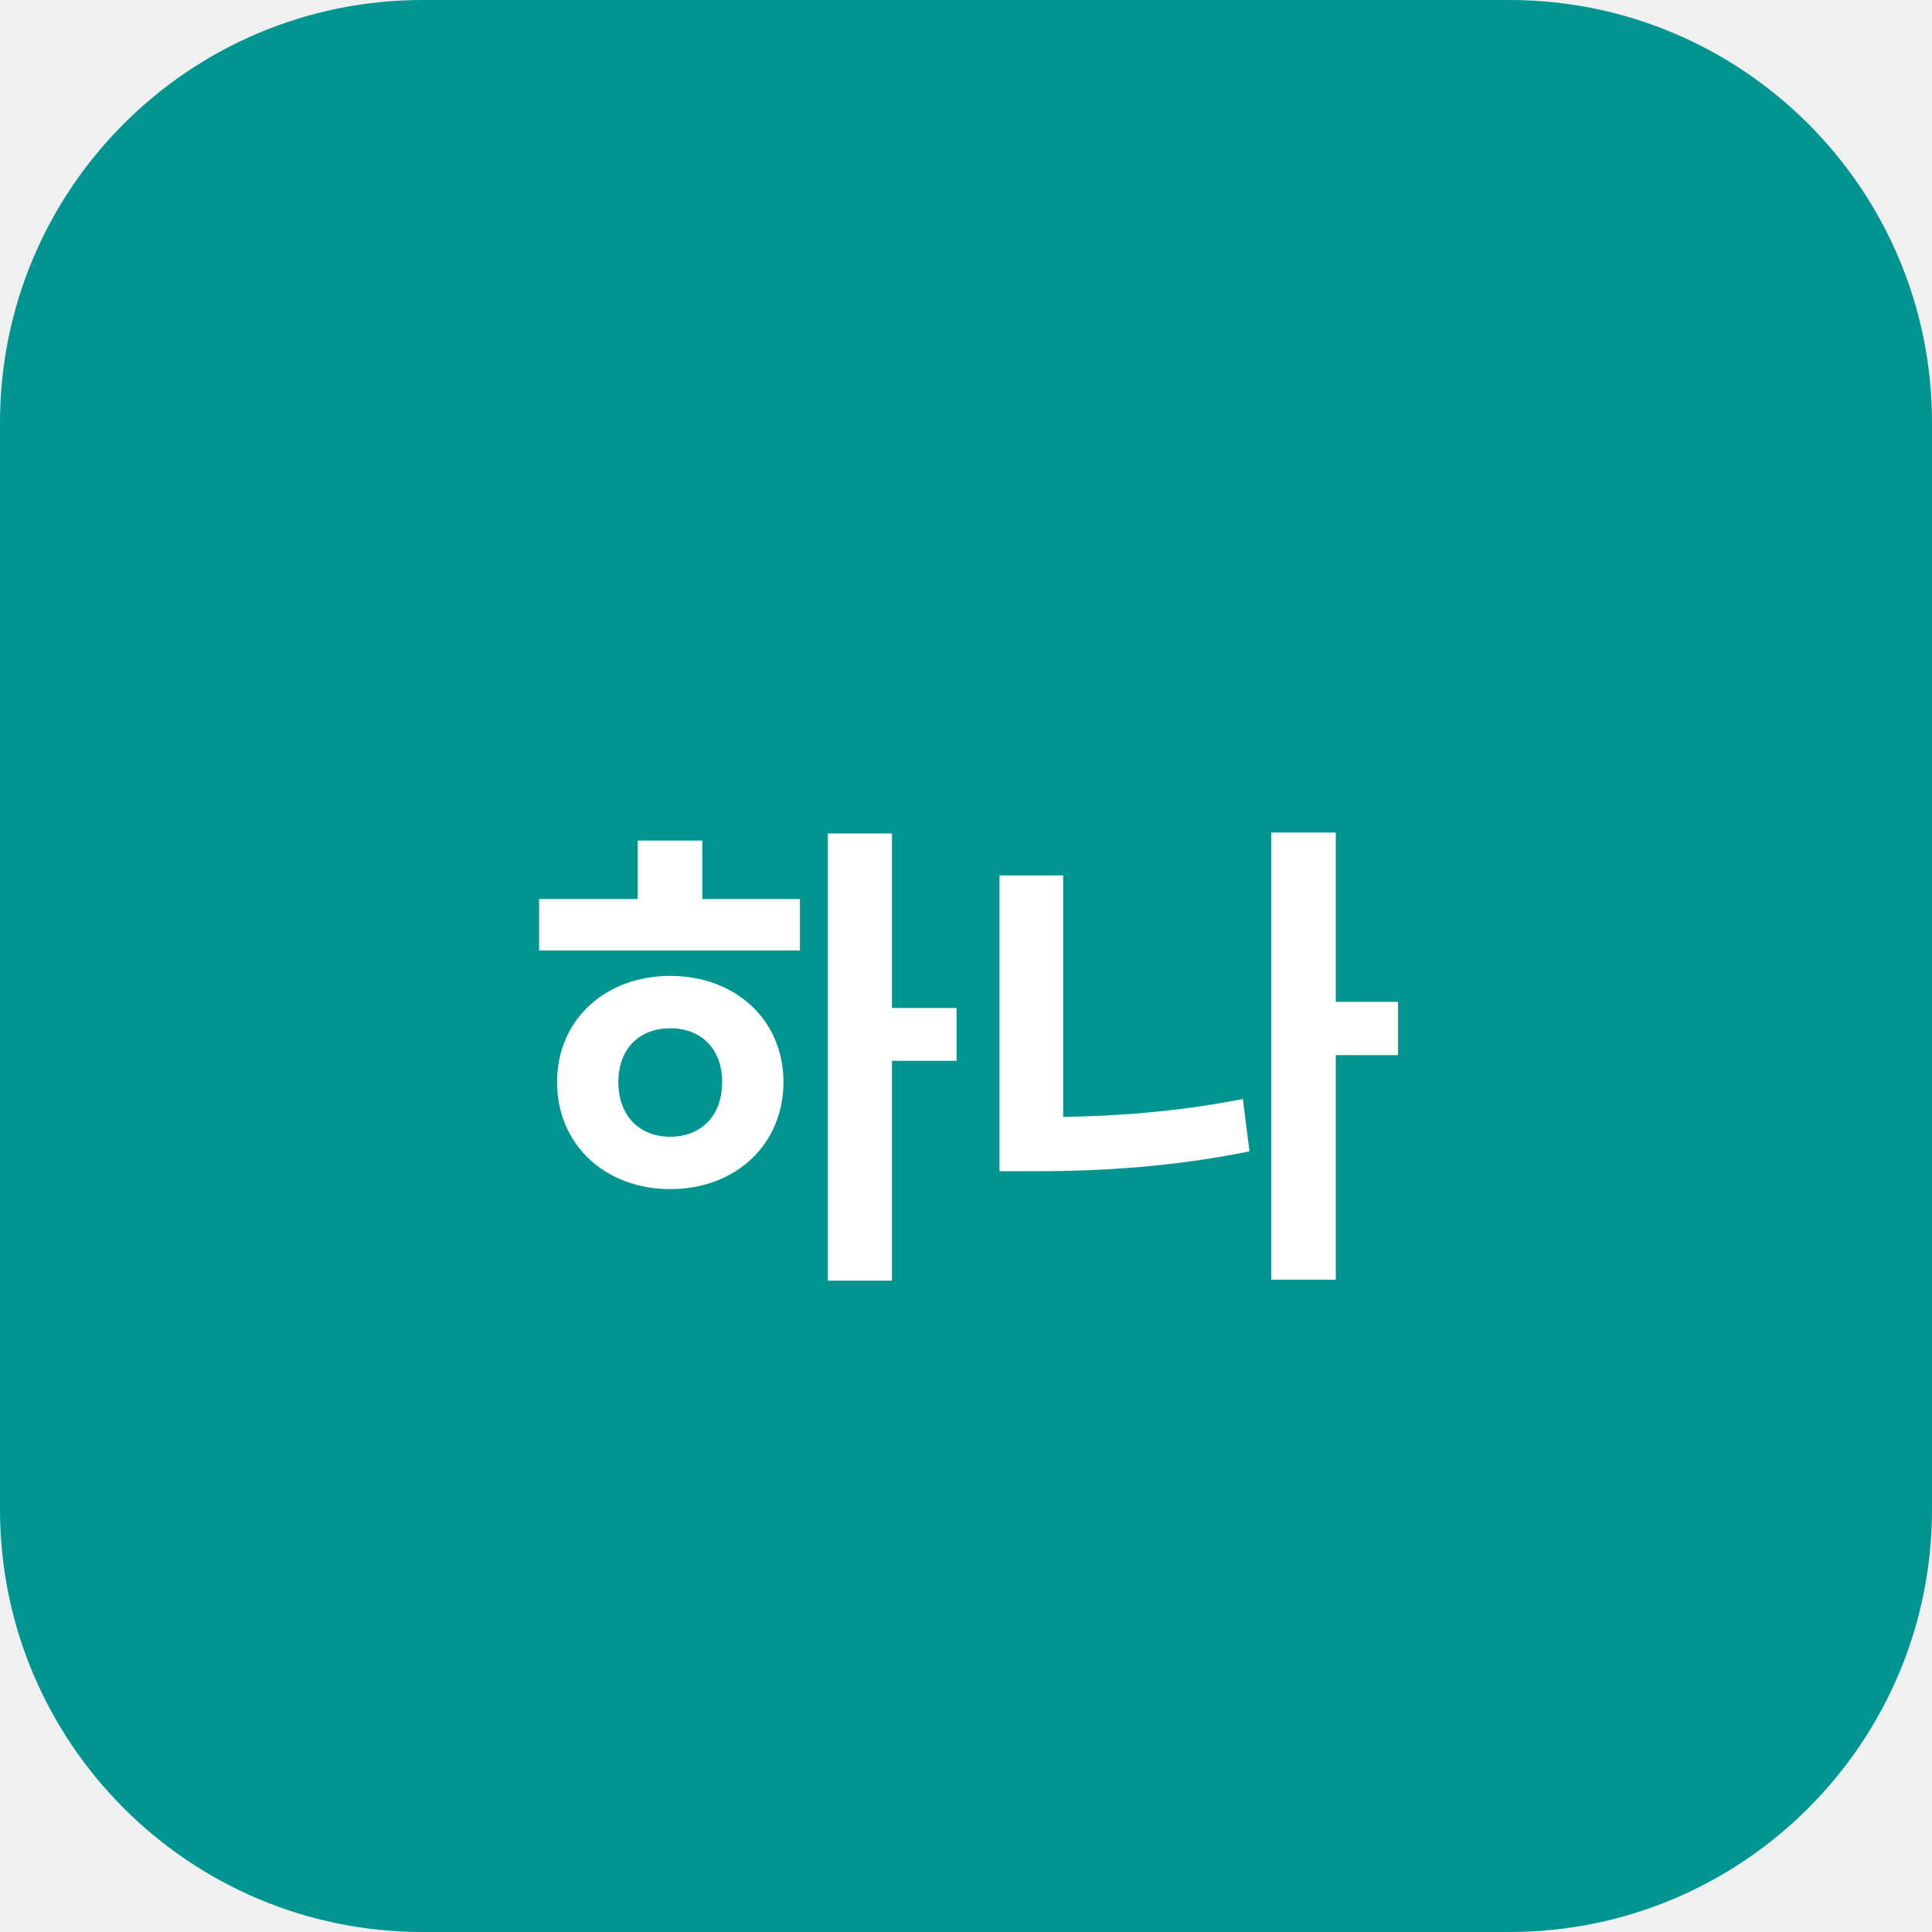
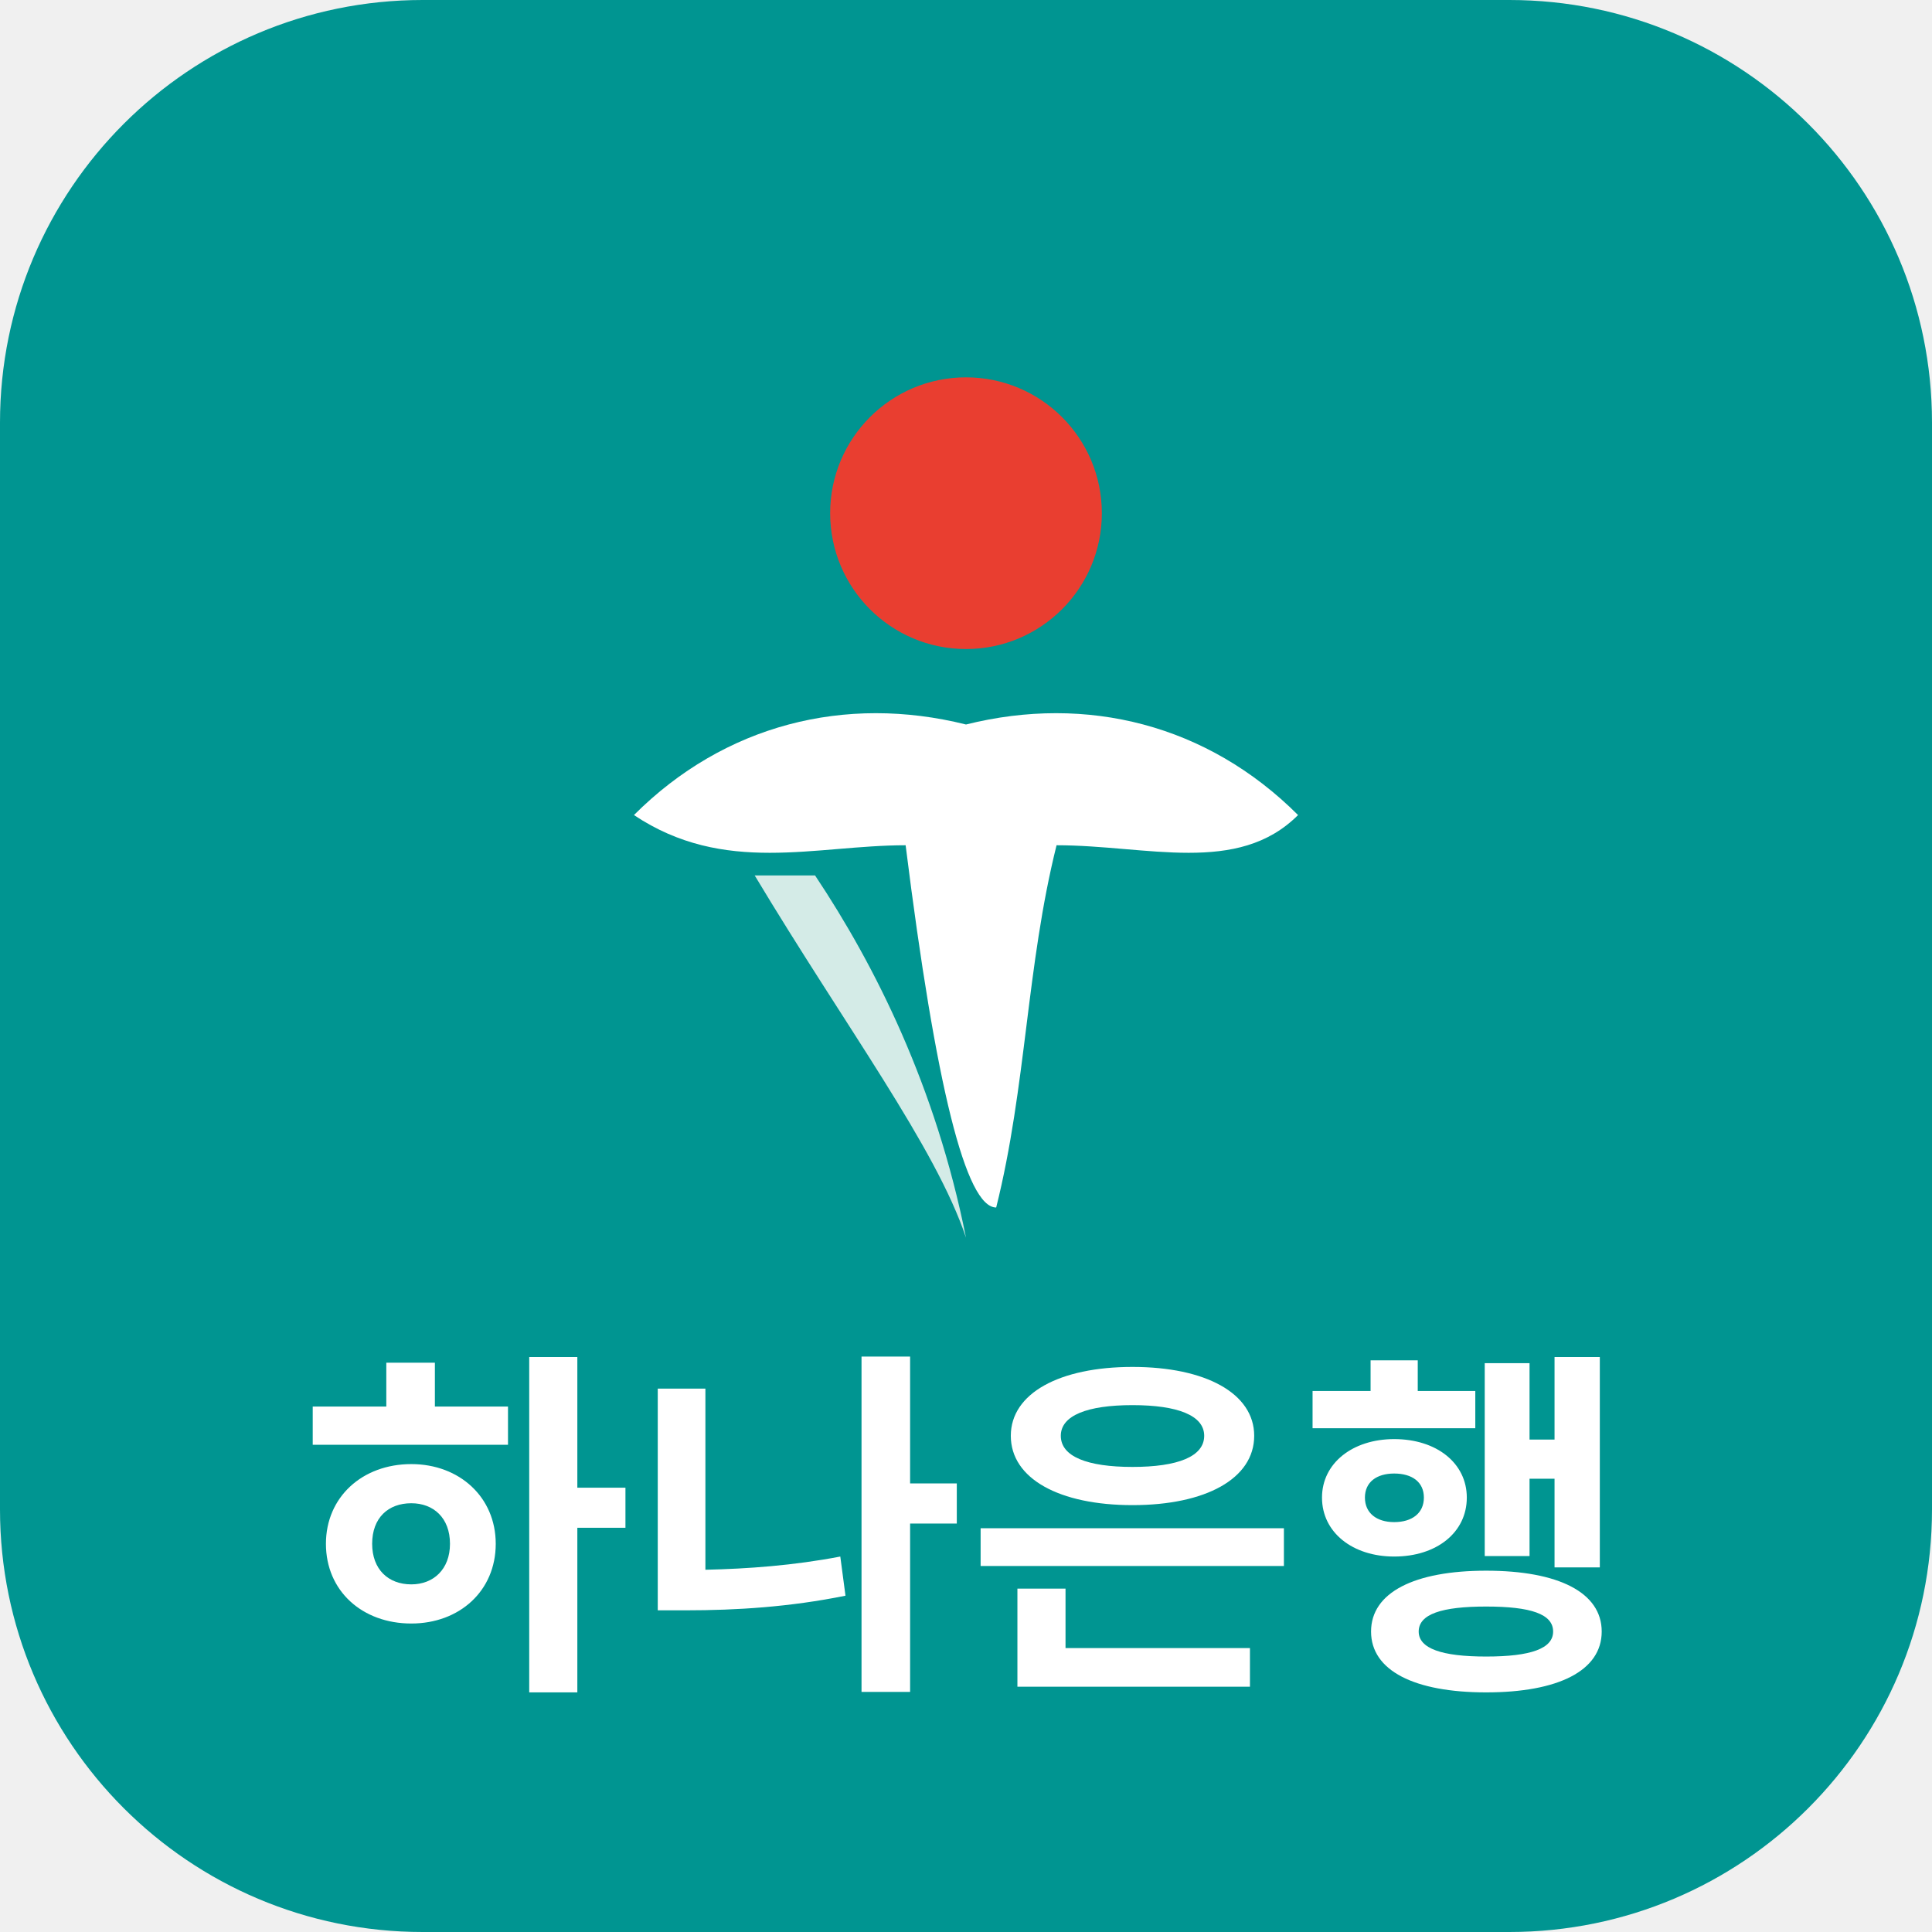
- <svg xmlns="http://www.w3.org/2000/svg" viewBox="0 0 64 64" role="img" aria-label="hana">
+ <svg xmlns="http://www.w3.org/2000/svg" viewBox="0 0 64 64" role="img" aria-label="하나">
  <rect width="64" height="64" rx="14" fill="#009591" />
-   <text x="32" y="41" text-anchor="middle" font-family="Arial Black, Malgun Gothic, Apple SD Gothic Neo, sans-serif" font-size="16" font-weight="800" fill="#ffffff">하나</text>
+   <circle cx="32" cy="17" r="4.5" fill="#E93E30" />
+   <path d="M21 27 C24 24 28 23 32 24 C36 23 40 24 43 27 C41 29 38 28 35 28 C34 32 34 36 33 40 C32 40 31 36 30 28 C27 28 24 29 21 27 Z" fill="#FFFFFF" />
+   <path d="M25 29 C28 34 31 38 32 41 C31 36 29 32 27 29 Z" fill="#D4EBE7" />
+   <text x="32" y="55" text-anchor="middle" font-family="'Apple SD Gothic Neo', 'Malgun Gothic', sans-serif" font-size="12" font-weight="800" fill="#FFFFFF">하나은행</text>
</svg>
